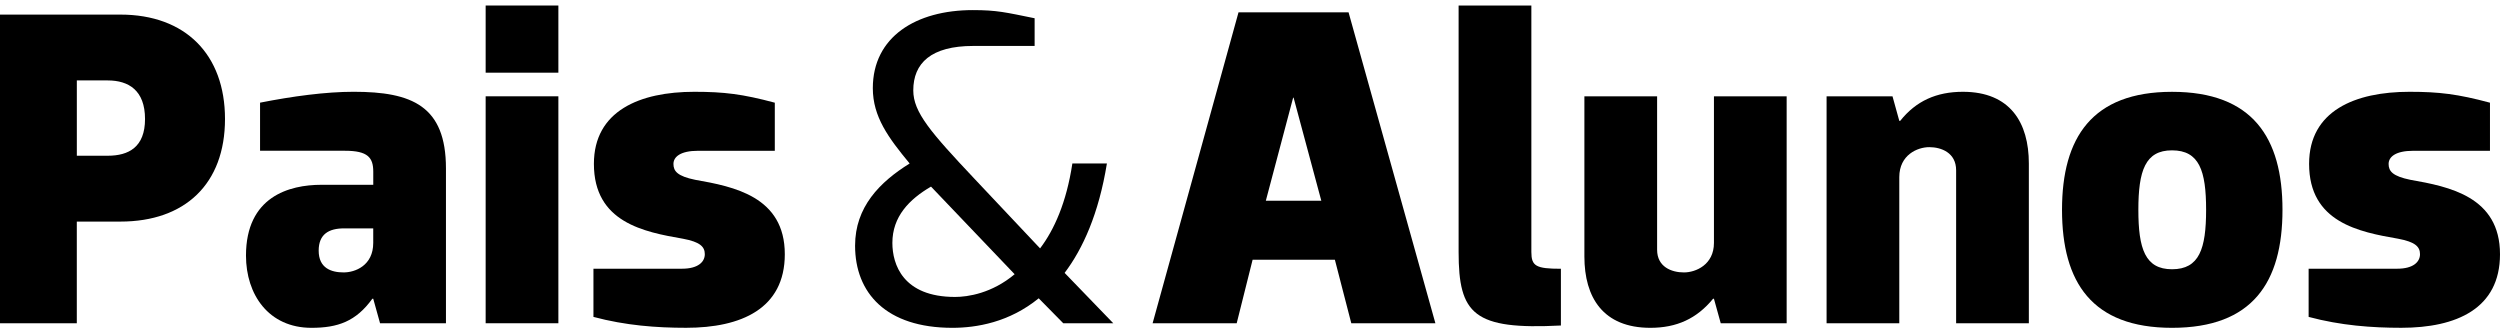
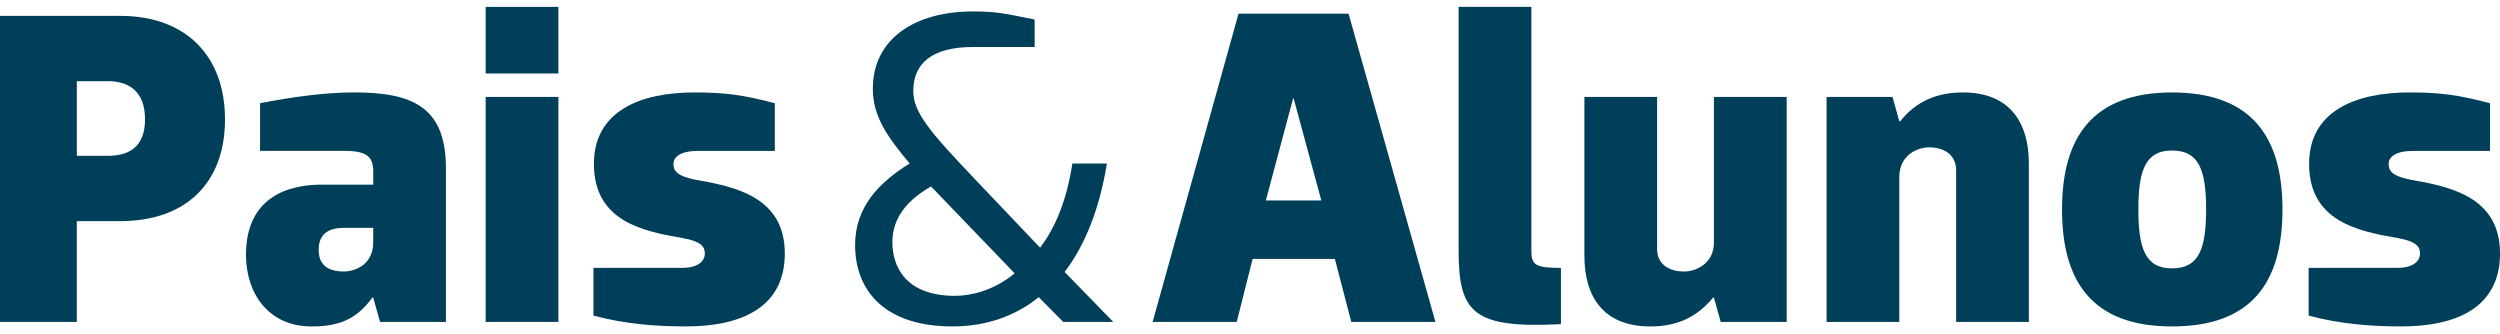
- <svg xmlns="http://www.w3.org/2000/svg" width="180" height="24" viewBox="0 0 180 24" fill="none">
-   <path d="M8.673 1.051C13.352 1.051 16.2 3.927 16.2 8.569C16.2 13.241 13.319 15.954 8.673 15.954H5.53V23.274H0V1.051H8.673ZM5.532 5.791V11.213H7.758C9.263 11.213 10.442 10.594 10.442 8.569C10.442 6.508 9.263 5.791 7.758 5.791H5.532Z" fill="black" />
-   <path d="M18.724 10.855V7.392C21.048 6.933 23.436 6.608 25.465 6.608C29.655 6.608 32.109 7.619 32.109 12.129V23.274H27.364L26.873 21.509H26.808C25.629 23.144 24.32 23.603 22.423 23.603C19.346 23.603 17.711 21.217 17.711 18.404C17.711 14.155 20.821 13.305 23.143 13.305H26.875V12.36C26.875 11.346 26.482 10.855 24.845 10.855H18.724ZM26.873 16.443H24.778C23.665 16.443 22.945 16.868 22.945 18.045C22.945 19.318 23.862 19.614 24.745 19.614C25.564 19.614 26.873 19.125 26.873 17.489V16.443Z" fill="black" />
-   <path d="M40.203 0.397V5.233H34.967V0.397H40.203ZM40.203 6.934V23.274H34.967V6.934H40.203Z" fill="black" />
-   <path d="M49.994 6.609C52.121 6.609 53.463 6.771 55.786 7.394V10.857H50.255C49.012 10.857 48.488 11.282 48.488 11.805C48.488 12.328 48.782 12.686 50.059 12.947C52.841 13.436 56.506 14.156 56.506 18.306C56.506 22.228 53.364 23.601 49.404 23.601C47.277 23.601 45.053 23.438 42.728 22.817V19.347H49.11C50.255 19.347 50.746 18.862 50.746 18.301C50.746 17.775 50.419 17.42 49.175 17.189C46.36 16.7 42.761 16.012 42.761 11.798C42.761 7.979 46.067 6.609 49.994 6.609Z" fill="black" />
-   <path d="M79.697 11.771C79.108 15.397 77.963 17.914 76.653 19.648L80.156 23.274H76.555L74.787 21.478C72.66 23.211 70.305 23.603 68.57 23.603C63.792 23.603 61.566 21.086 61.566 17.687C61.566 14.908 63.334 13.112 65.494 11.771C63.956 9.907 62.843 8.405 62.843 6.348C62.843 2.654 65.953 0.727 70.043 0.727C71.778 0.727 72.399 0.889 74.493 1.314V3.308H70.075C67.031 3.308 65.756 4.548 65.756 6.51C65.756 8.079 67 9.517 70.174 12.885L74.886 17.884C75.9 16.547 76.784 14.585 77.21 11.772L79.697 11.771ZM73.054 19.744L67.033 13.436C65.462 14.351 64.251 15.595 64.251 17.489C64.251 19.027 65.003 21.38 68.766 21.38C69.683 21.38 71.418 21.119 73.054 19.744Z" fill="black" />
-   <path d="M103.348 23.274H97.293L96.111 18.701H90.188L89.042 23.274H82.988L89.173 0.887H97.096L103.348 23.274ZM91.14 14.452H95.134L93.139 7.031H93.106L91.14 14.452Z" fill="black" />
-   <path d="M105.024 0.397H110.258V18.143C110.258 19.156 110.586 19.351 112.385 19.351V23.436C106.101 23.762 105.02 22.621 105.02 18.143V0.397H105.024Z" fill="black" />
-   <path d="M128.639 6.934V23.274H123.893L123.404 21.511H123.34C122.16 22.949 120.719 23.603 118.826 23.603C115.418 23.603 114.076 21.411 114.076 18.471V6.934H119.312V17.982C119.312 19.223 120.359 19.615 121.243 19.615C122.094 19.615 123.404 19.061 123.404 17.49V6.936L128.639 6.934Z" fill="black" />
-   <path d="M131.514 23.274V6.934H136.26L136.749 8.701H136.815C137.96 7.263 139.433 6.609 141.33 6.609C144.735 6.609 146.077 8.832 146.077 11.77V23.274H140.841V12.261C140.841 10.988 139.761 10.595 138.91 10.595C138.059 10.595 136.749 11.151 136.749 12.754V23.277H131.514V23.274V23.274Z" fill="black" />
-   <path d="M148.465 15.106C148.465 9.909 150.627 6.611 156.386 6.611C162.18 6.611 164.339 9.909 164.339 15.106C164.339 20.334 162.18 23.603 156.386 23.603C150.627 23.603 148.465 20.334 148.465 15.106ZM153.962 15.106C153.962 17.918 154.452 19.386 156.386 19.386C158.35 19.386 158.84 17.918 158.84 15.106C158.84 12.293 158.35 10.825 156.386 10.825C154.457 10.822 153.962 12.293 153.962 15.106Z" fill="black" />
-   <path d="M173.487 6.609C175.61 6.609 176.956 6.771 179.278 7.394V10.857H173.749C172.504 10.857 171.98 11.282 171.98 11.805C171.98 12.328 172.273 12.686 173.551 12.947C176.334 13.436 180 14.156 180 18.306C180 22.228 176.857 23.601 172.897 23.601C170.769 23.601 168.543 23.438 166.221 22.817V19.347H172.604C173.749 19.347 174.24 18.862 174.24 18.301C174.24 17.775 173.913 17.42 172.669 17.189C169.853 16.7 166.255 16.012 166.255 11.798C166.255 7.979 169.561 6.609 173.487 6.609Z" fill="black" />
+ <svg xmlns="http://www.w3.org/2000/svg" viewBox="0 0 120 16" fill="none">
+   <path d="M5.782 0.763C8.901 0.763 10.8 2.664 10.8 5.732C10.8 8.82 8.879 10.614 5.782 10.614H3.687V15.452H0V0.763H5.782ZM3.688 3.896V7.48H5.172C6.176 7.48 6.961 7.07 6.961 5.732C6.961 4.37 6.176 3.896 5.172 3.896H3.688Z" fill="#003F5A" />
+   <path d="M12.482 7.243V4.954C14.031 4.651 15.623 4.436 16.976 4.436C19.77 4.436 21.405 5.104 21.405 8.085V15.452H18.242L17.915 14.286H17.871C17.085 15.366 16.213 15.669 14.948 15.669C12.897 15.669 11.807 14.092 11.807 12.233C11.807 9.424 13.88 8.863 15.428 8.863H17.916V8.238C17.916 7.567 17.654 7.243 16.563 7.243H12.482ZM17.915 10.937H16.518C15.776 10.937 15.296 11.218 15.296 11.995C15.296 12.837 15.907 13.032 16.496 13.032C17.042 13.032 17.915 12.709 17.915 11.628V10.937Z" fill="#003F5A" />
+   <path d="M26.803 0.331V3.527H23.312V0.331H26.803ZM26.803 4.652V15.452H23.312V4.652H26.803Z" fill="#003F5A" />
+   <path d="M33.33 4.437C34.748 4.437 35.643 4.544 37.191 4.955V7.244H33.504C32.675 7.244 32.326 7.525 32.326 7.871C32.326 8.217 32.522 8.453 33.373 8.626C35.228 8.949 37.671 9.425 37.671 12.168C37.671 14.761 35.576 15.668 32.937 15.668C31.518 15.668 30.036 15.56 28.486 15.15V12.857H32.741C33.504 12.857 33.832 12.536 33.832 12.165C33.832 11.817 33.614 11.583 32.784 11.43C30.907 11.107 28.508 10.652 28.508 7.867C28.508 5.342 30.712 4.437 33.33 4.437Z" fill="#003F5A" />
+   <path d="M53.132 7.848C52.739 10.245 51.976 11.909 51.103 13.055L53.438 15.452H51.037L49.859 14.265C48.441 15.41 46.87 15.669 45.714 15.669C42.529 15.669 41.045 14.006 41.045 11.759C41.045 9.922 42.223 8.735 43.664 7.848C42.638 6.617 41.896 5.624 41.896 4.264C41.896 1.823 43.969 0.549 46.696 0.549C47.852 0.549 48.267 0.656 49.663 0.937V2.255H46.718C44.688 2.255 43.838 3.075 43.838 4.371C43.838 5.408 44.667 6.359 46.783 8.585L49.924 11.889C50.601 11.006 51.19 9.708 51.474 7.849L53.132 7.848ZM48.703 13.119L44.689 8.949C43.642 9.554 42.834 10.376 42.834 11.628C42.834 12.645 43.336 14.2 45.845 14.2C46.456 14.2 47.612 14.027 48.703 13.119Z" fill="#003F5A" />
+   <path d="M68.9 15.452H64.862L64.075 12.43H60.126L59.362 15.452H55.326L59.45 0.655H64.731L68.9 15.452ZM60.761 9.621H63.423L62.093 4.716H62.071L60.761 9.621Z" fill="#003F5A" />
+   <path d="M70.017 0.331H73.506V12.06C73.506 12.73 73.725 12.858 74.924 12.858V15.559C70.735 15.774 70.014 15.02 70.014 12.06V0.331H70.017Z" fill="#003F5A" />
+   <path d="M85.76 4.652V15.452H82.595L82.269 14.287H82.226C81.44 15.237 80.48 15.669 79.217 15.669C76.945 15.669 76.051 14.221 76.051 12.277V4.652H79.541V11.954C79.541 12.774 80.24 13.033 80.829 13.033C81.396 13.033 82.269 12.667 82.269 11.629V4.653L85.76 4.652Z" fill="#003F5A" />
+   <path d="M87.676 15.452V4.652H90.84L91.166 5.819H91.21C91.974 4.869 92.956 4.437 94.22 4.437C96.49 4.437 97.385 5.906 97.385 7.848V15.452H93.894V8.172C93.894 7.331 93.174 7.072 92.606 7.072C92.039 7.072 91.166 7.439 91.166 8.498V15.454H87.676V15.452Z" fill="#003F5A" />
+   <path d="M98.977 10.053C98.977 6.618 100.418 4.438 104.257 4.438C108.12 4.438 109.559 6.618 109.559 10.053C109.559 13.509 108.12 15.669 104.257 15.669C100.418 15.669 98.977 13.509 98.977 10.053ZM102.642 10.053C102.642 11.912 102.968 12.882 104.257 12.882C105.567 12.882 105.893 11.912 105.893 10.053C105.893 8.194 105.567 7.224 104.257 7.224C102.971 7.222 102.642 8.194 102.642 10.053Z" fill="#003F5A" />
+   <path d="M115.659 4.437C117.074 4.437 117.971 4.544 119.519 4.955V7.244H115.834C115.003 7.244 114.654 7.525 114.654 7.871C114.654 8.217 114.849 8.453 115.702 8.626C117.556 8.949 120.001 9.425 120.001 12.168C120.001 14.761 117.906 15.668 115.265 15.668C113.847 15.668 112.363 15.56 110.814 15.15V12.857H115.07C115.834 12.857 116.161 12.536 116.161 12.165C116.161 11.817 115.943 11.583 115.113 11.43C113.236 11.107 110.837 10.652 110.837 7.867C110.837 5.342 113.041 4.437 115.659 4.437Z" fill="#003F5A" />
</svg>
